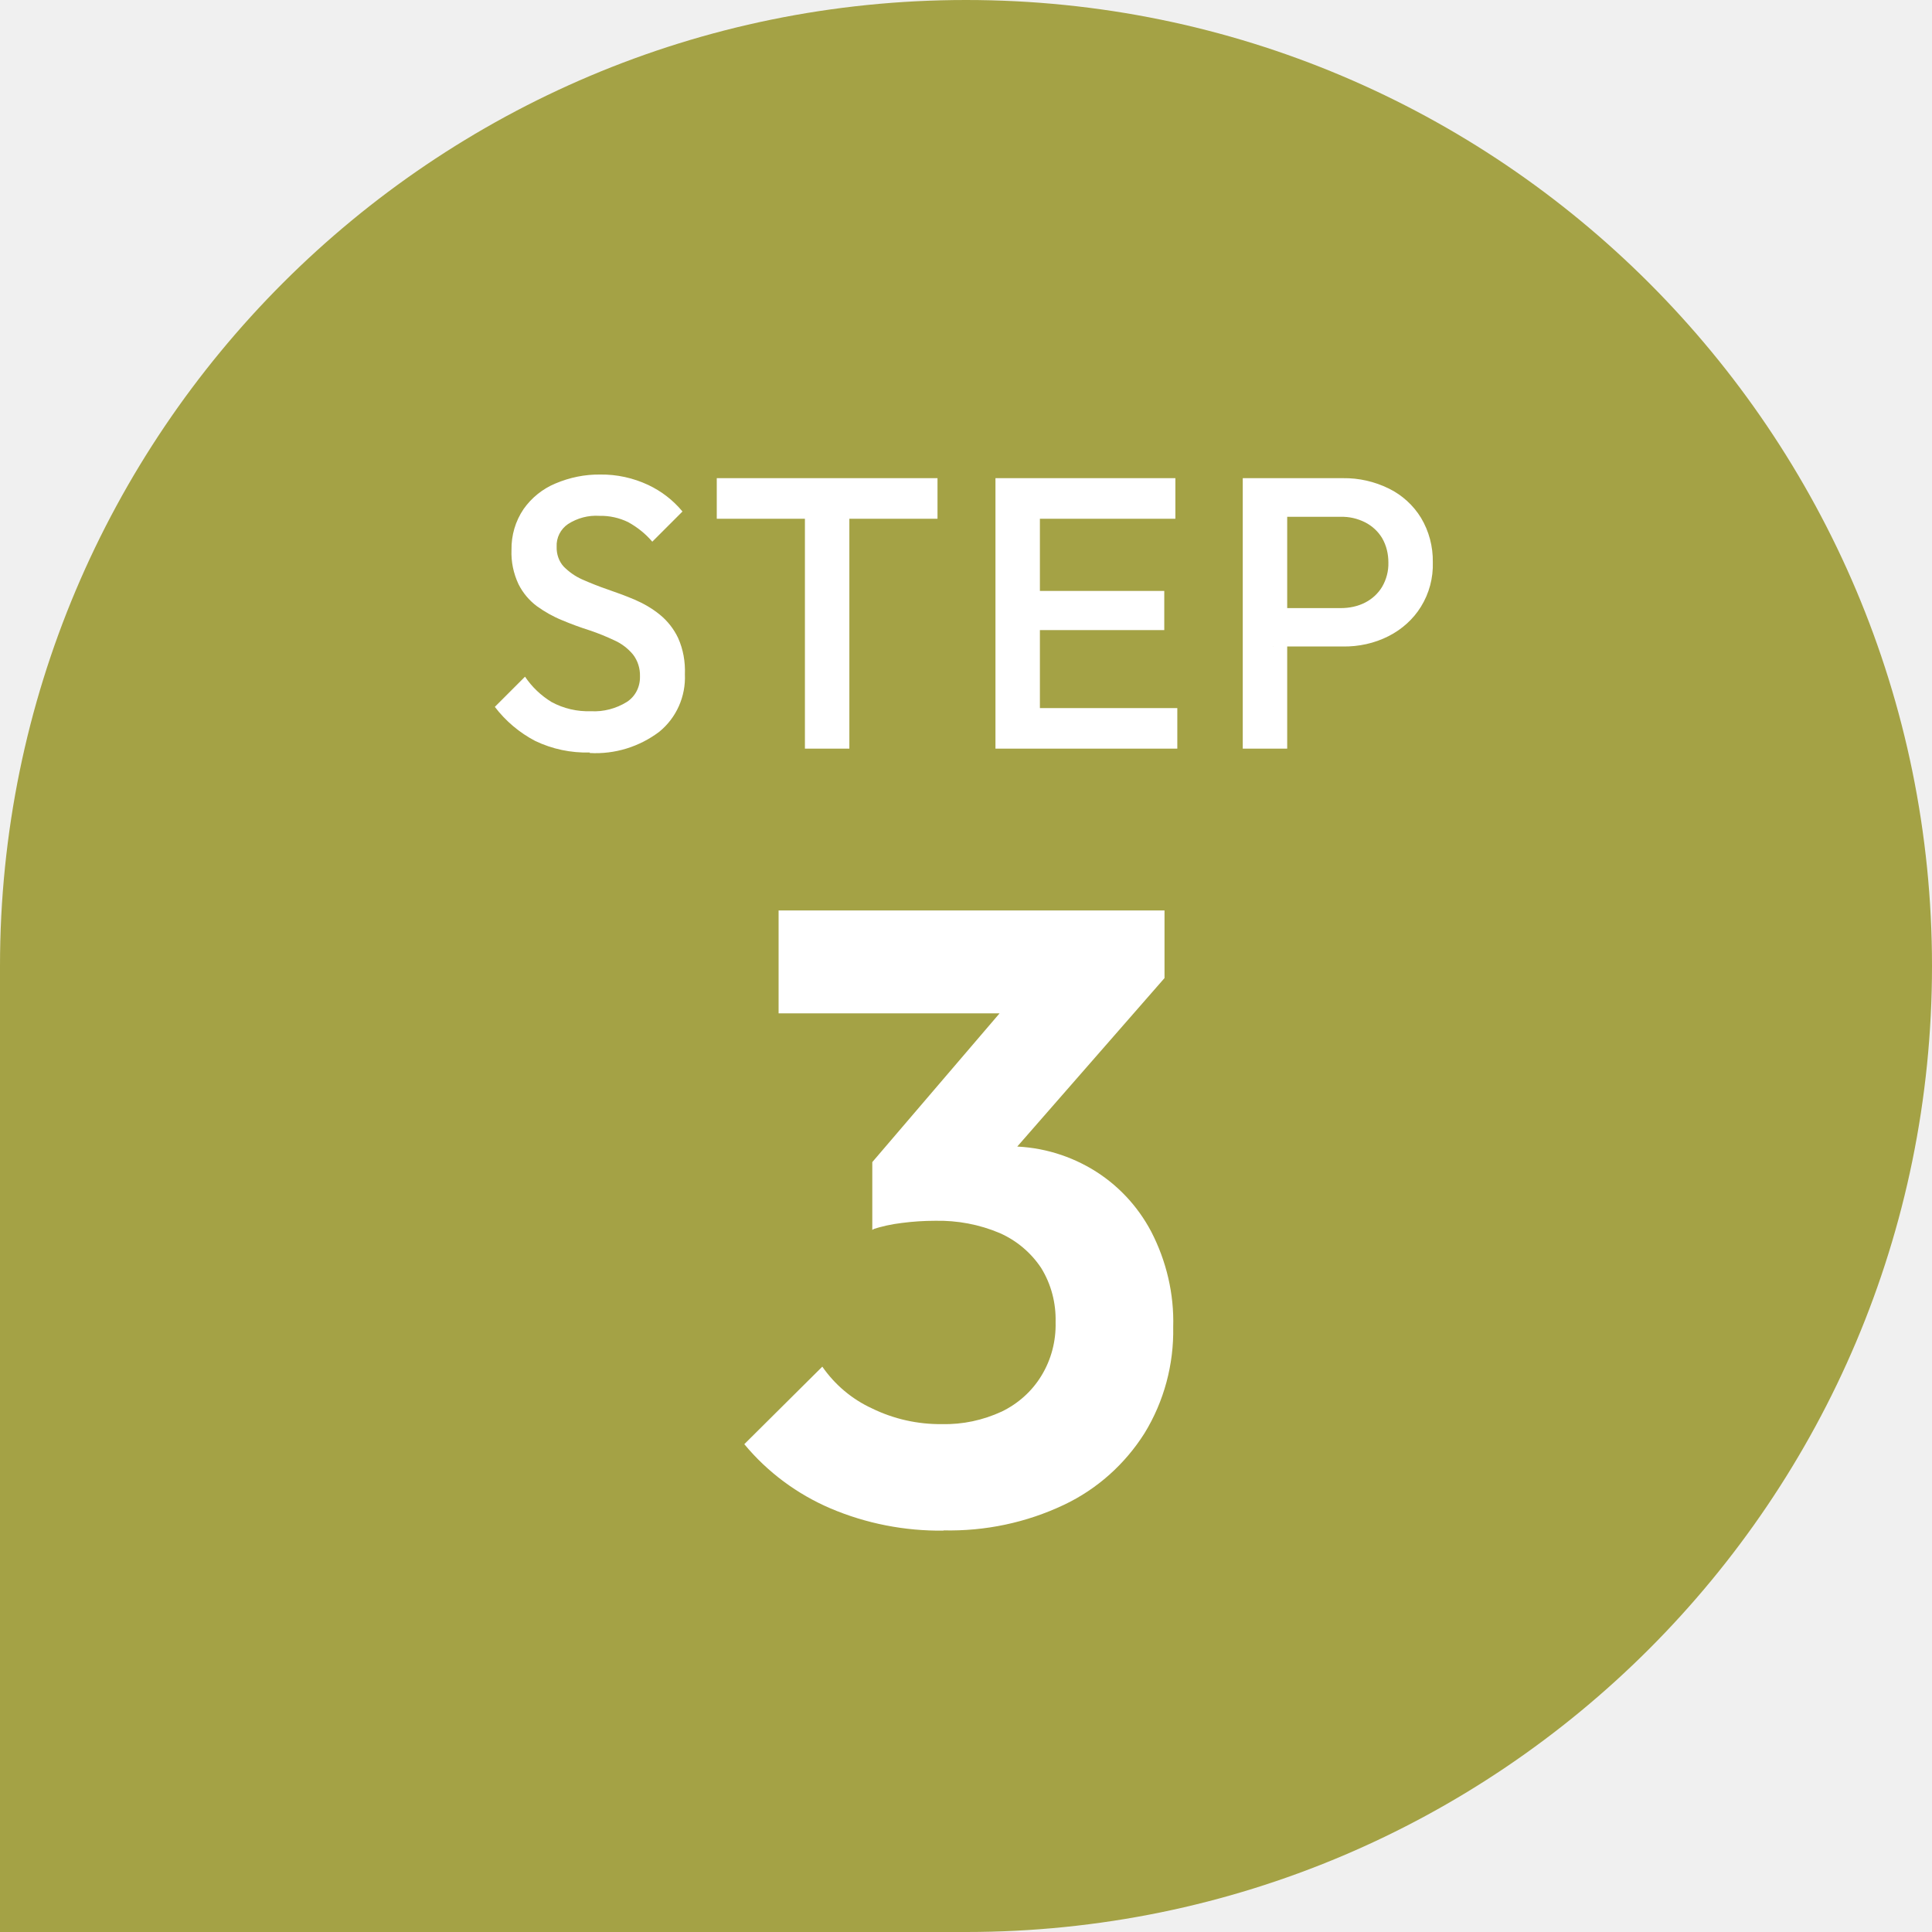
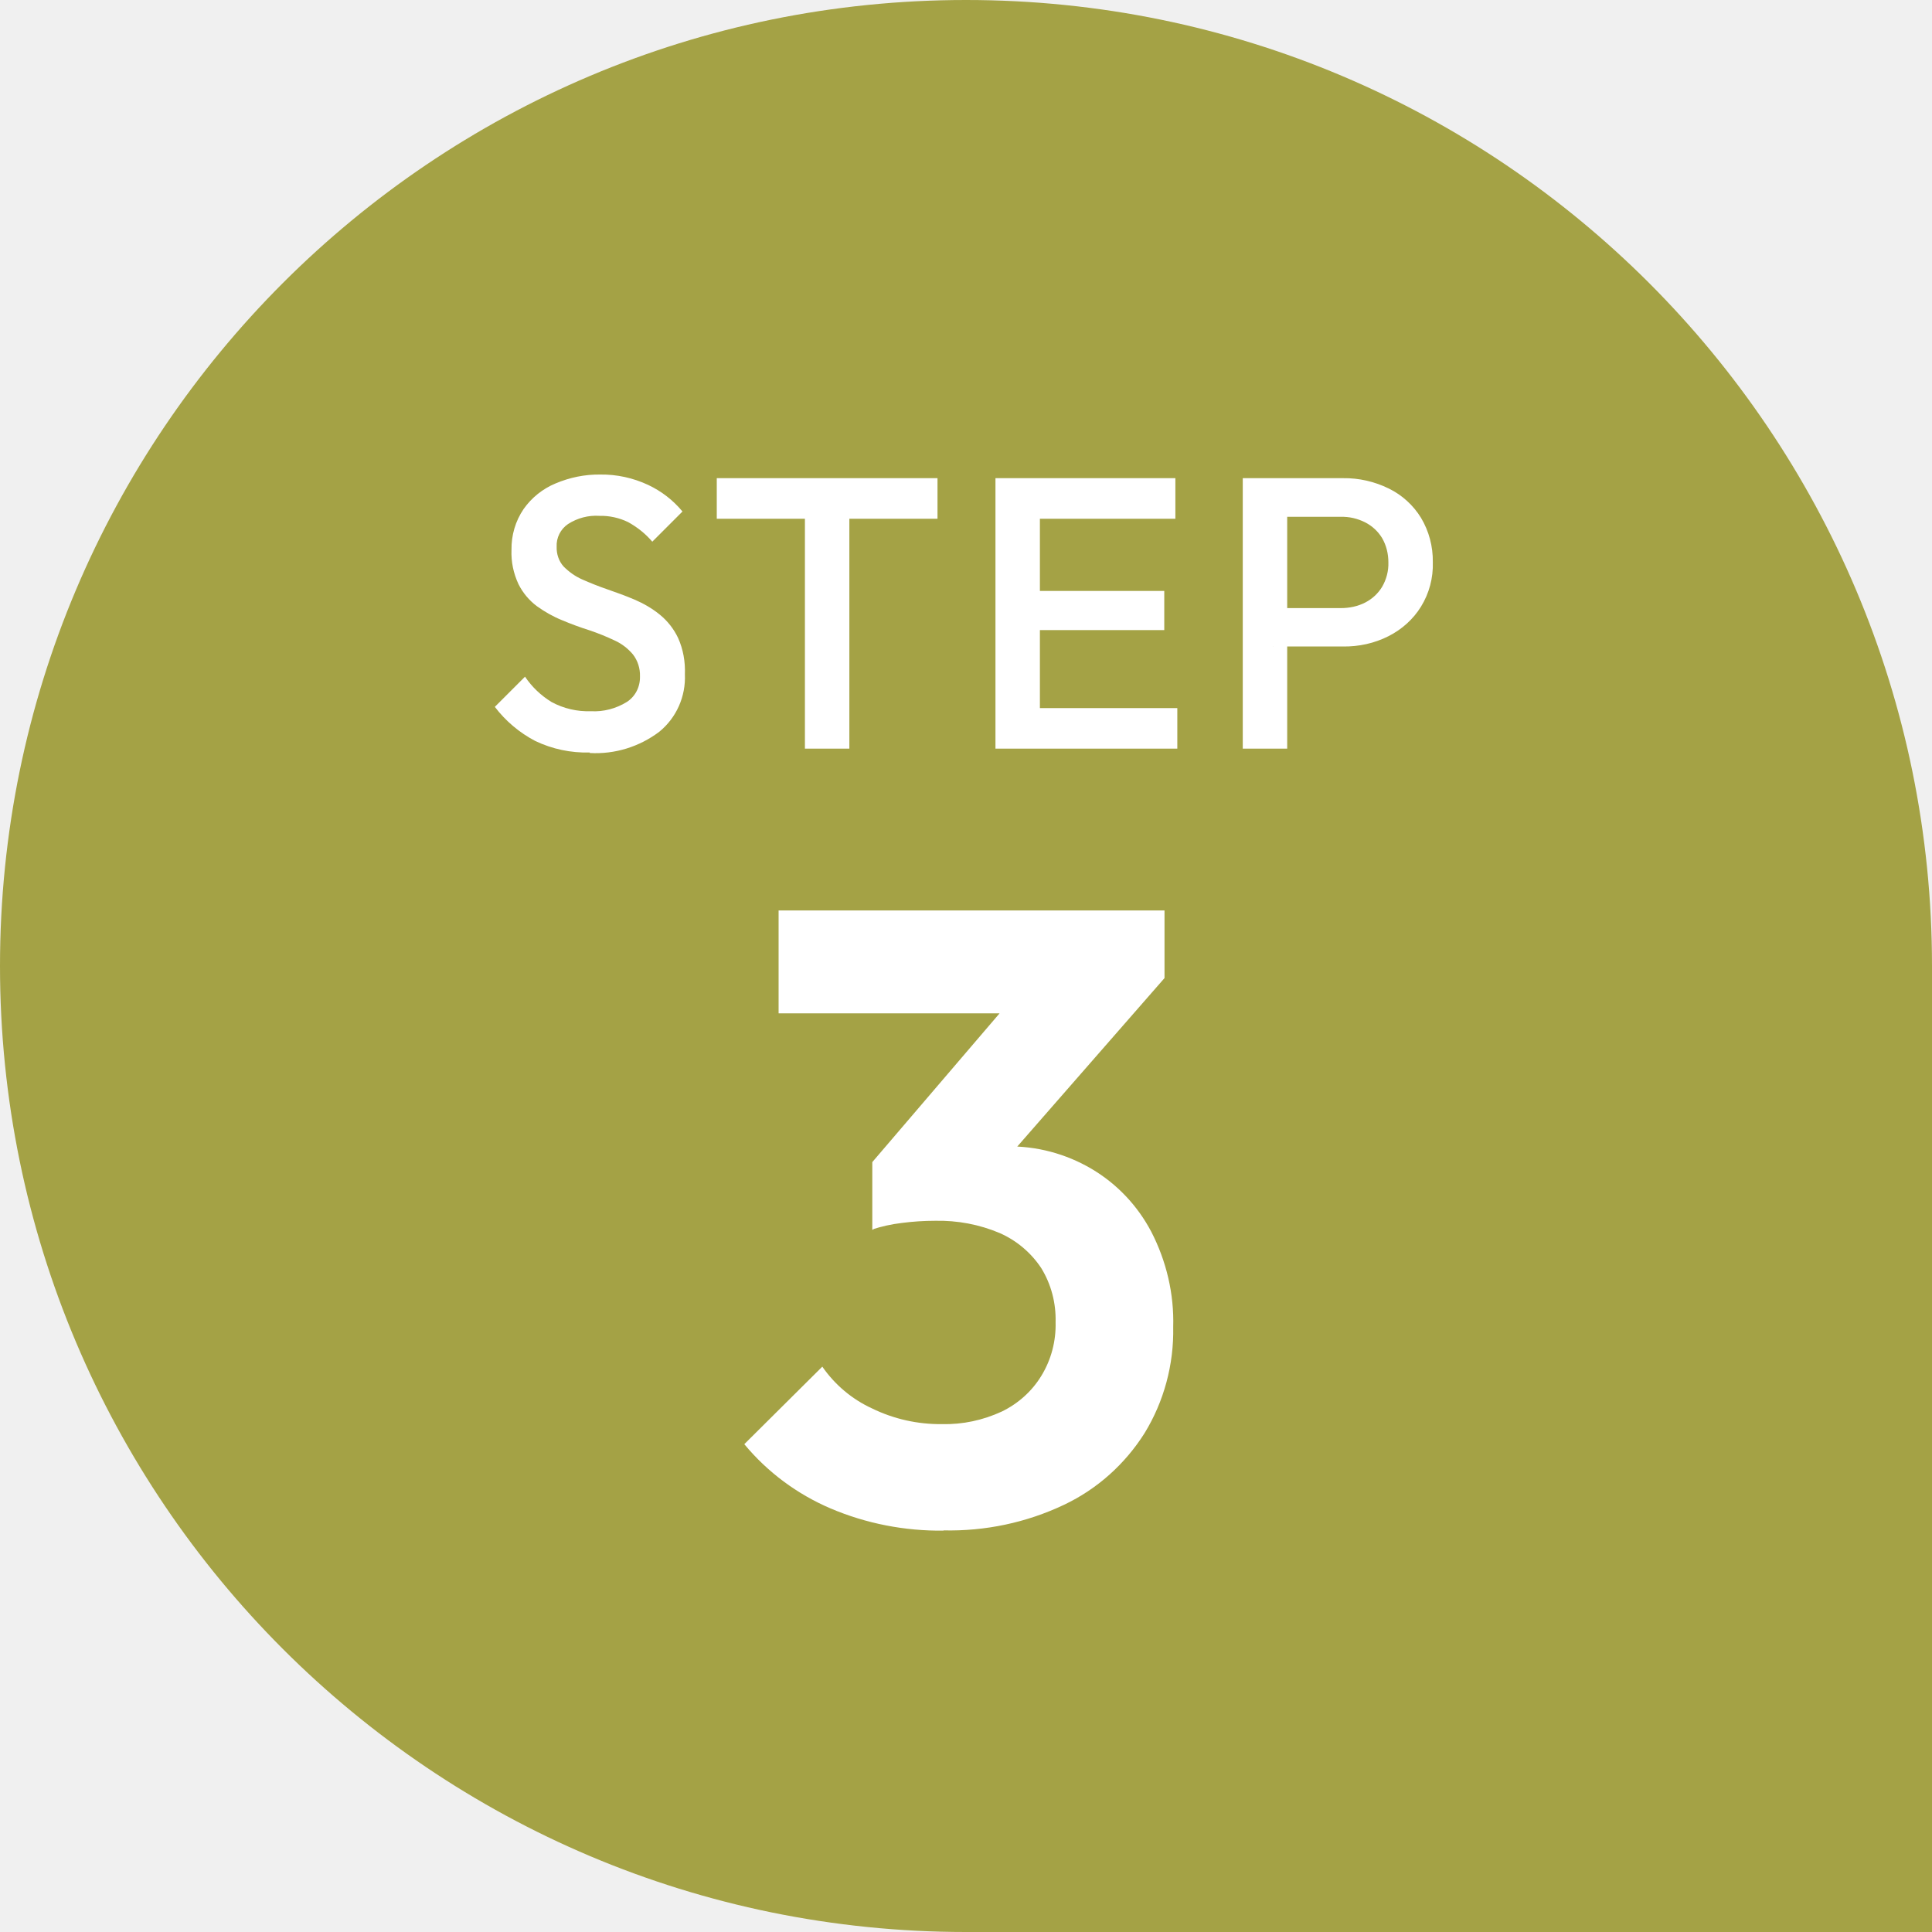
<svg xmlns="http://www.w3.org/2000/svg" id="a" data-name="Layer 1" viewBox="0 0 80 80">
-   <g id="b" data-name="Component 9 3">
-     <g id="c" data-name="Group 1808-2">
-       <g id="d" data-name="Group 1803-2">
-         <path id="e" data-name="Union 15-2" d="m40,80H0v-40C0,17.91,17.91,0,40,0s40,17.91,40,40-17.91,40-40,40Z" style="fill: #a4a245;" />
-       </g>
-       <g id="f" data-name="Group 1804-2">
-         <path id="g" data-name="Path 4771" d="m39.08,63.38c-1.61.02-3.21-.29-4.69-.92-1.38-.59-2.61-1.5-3.57-2.66l3.23-3.21c.52.75,1.23,1.35,2.06,1.73.9.44,1.89.66,2.89.65.86.02,1.7-.16,2.48-.52.68-.33,1.25-.84,1.64-1.48.41-.67.61-1.44.59-2.22.02-.79-.18-1.57-.6-2.25-.42-.63-1.01-1.13-1.71-1.44-.85-.36-1.76-.53-2.68-.51-.46,0-.92.03-1.38.09-.42.05-.83.14-1.23.27l2.16-2.75c.59-.19,1.18-.35,1.76-.49.55-.13,1.1-.19,1.66-.2,1.23-.02,2.44.3,3.51.93,1.05.62,1.9,1.52,2.47,2.6.63,1.22.95,2.58.91,3.95.03,1.55-.38,3.08-1.19,4.4-.81,1.28-1.96,2.31-3.33,2.96-1.56.74-3.27,1.1-5,1.06Zm-2.96-12.46v-2.8l6.46-7.55,5.64-.07-6.73,7.7-5.38,2.73Zm-3.88-8.96v-4.26h15.98v2.8l-4,1.46h-11.98Z" style="fill: #fff;" />
-         <path id="h" data-name="Path 4770" d="m24.42,31.16c-.78.02-1.55-.14-2.26-.48-.65-.34-1.22-.82-1.67-1.41l1.25-1.25c.29.43.66.78,1.1,1.05.5.27,1.06.4,1.63.38.52.03,1.04-.11,1.48-.38.36-.23.56-.63.55-1.06.01-.33-.09-.65-.29-.91-.21-.25-.47-.45-.76-.58-.34-.16-.68-.3-1.04-.42-.38-.12-.76-.26-1.14-.42-.37-.15-.72-.35-1.04-.58-.32-.24-.58-.55-.76-.91-.21-.45-.31-.93-.29-1.42-.01-.6.16-1.19.5-1.69.33-.47.79-.84,1.32-1.06.59-.25,1.22-.38,1.86-.37.68-.01,1.36.14,1.98.43.55.26,1.03.63,1.42,1.1l-1.25,1.25c-.28-.33-.62-.6-1-.81-.37-.18-.78-.27-1.19-.26-.46-.03-.91.09-1.3.34-.31.21-.49.57-.47.94-.01.3.09.6.29.82.22.22.47.4.76.53.34.15.69.29,1.04.41.38.13.76.27,1.14.43.37.16.72.36,1.04.62.32.26.58.59.76.97.21.47.3.98.28,1.5.04.92-.35,1.8-1.06,2.38-.82.62-1.84.94-2.88.88Zm8.91-.16v-10.88h1.84v10.88h-1.84Zm-3.65-9.52v-1.68h9.14v1.68h-9.14Zm11.54,9.52v-11.2h1.84v11.2h-1.84Zm1.26,0v-1.68h6.27v1.68h-6.27Zm0-4.91v-1.62h5.73v1.62h-5.73Zm0-4.61v-1.68h6.19v1.68h-6.19Zm10.24,5.3v-1.6h2.8c.35,0,.7-.07,1.01-.23.29-.15.53-.37.7-.65.18-.31.27-.66.26-1.01,0-.35-.08-.7-.26-1.01-.17-.28-.41-.5-.7-.65-.32-.16-.66-.24-1.02-.23h-2.8v-1.6h2.9c.66-.01,1.31.14,1.9.43.55.27,1.01.69,1.33,1.21.33.55.5,1.19.49,1.84.02.65-.15,1.29-.49,1.84-.32.52-.79.94-1.34,1.22-.59.3-1.24.44-1.9.43h-2.89Zm-1.26,4.22v-11.2h1.84v11.2h-1.84Z" style="fill: #fff;" />
-       </g>
-     </g>
+   <path id="b" data-name="Union 15-2" d="m0,40c0,22.09,17.91,40,40,40h40v-40C80,17.91,62.09,0,40,0S0,17.91,0,40" style="fill: #a4a245;" />
+   <g id="c" data-name="Group 1804-2">
+     <path id="d" data-name="Path 4771" d="m39.08,63.38c-1.61.02-3.21-.29-4.69-.92-1.38-.59-2.61-1.5-3.57-2.66l3.23-3.21c.52.75,1.23,1.35,2.06,1.73.9.44,1.89.66,2.89.65.86.02,1.7-.16,2.48-.52.68-.33,1.25-.84,1.64-1.48.41-.67.61-1.44.59-2.22.02-.79-.18-1.57-.6-2.25-.42-.63-1.01-1.13-1.71-1.44-.85-.36-1.76-.53-2.68-.51-.46,0-.92.03-1.38.09-.42.05-.83.14-1.23.27l2.16-2.75c.59-.19,1.18-.35,1.76-.49.55-.13,1.1-.19,1.66-.2,1.23-.02,2.44.3,3.51.93,1.05.62,1.9,1.52,2.47,2.6.63,1.22.95,2.58.91,3.95.03,1.55-.38,3.08-1.19,4.4-.81,1.28-1.96,2.31-3.33,2.96-1.56.74-3.27,1.1-5,1.06Zm-2.96-12.46v-2.8l6.46-7.55,5.64-.07-6.73,7.7-5.38,2.73Zm-3.88-8.96v-4.26h15.98v2.8l-4,1.46h-11.98Z" style="fill: #fff;" />
+     <path id="e" data-name="Path 4770" d="m24.42,31.16c-.78.02-1.55-.14-2.26-.48-.65-.34-1.22-.82-1.67-1.41l1.25-1.25c.29.43.66.78,1.1,1.05.5.27,1.06.4,1.63.38.52.03,1.04-.11,1.48-.38.36-.23.56-.63.55-1.06.01-.33-.09-.65-.29-.91-.21-.25-.47-.45-.76-.58-.34-.16-.68-.3-1.04-.42-.38-.12-.76-.26-1.14-.42-.37-.15-.72-.35-1.04-.58-.32-.24-.58-.55-.76-.91-.21-.45-.31-.93-.29-1.42-.01-.6.16-1.19.5-1.69.33-.47.79-.84,1.32-1.06.59-.25,1.22-.38,1.86-.37.68-.01,1.36.14,1.98.43.55.26,1.03.63,1.42,1.1l-1.25,1.25c-.28-.33-.62-.6-1-.81-.37-.18-.78-.27-1.19-.26-.46-.03-.91.09-1.3.34-.31.21-.49.57-.47.94-.01.3.09.6.29.82.22.22.47.4.76.53.34.15.69.29,1.04.41.38.13.76.27,1.14.43.37.16.72.36,1.04.62.32.26.58.59.76.97.21.47.3.98.28,1.5.04.92-.35,1.8-1.06,2.38-.82.62-1.84.94-2.88.88Zm8.91-.16v-10.88h1.84v10.88h-1.84Zm-3.65-9.52v-1.68h9.14v1.68h-9.14Zm11.54,9.52v-11.2h1.84v11.2h-1.84Zm1.26,0v-1.68h6.27v1.68h-6.27Zm0-4.91v-1.62h5.73v1.62h-5.73Zm0-4.61v-1.68h6.19v1.68h-6.19Zm10.24,5.3v-1.6h2.8c.35,0,.7-.07,1.01-.23.29-.15.53-.37.7-.65.18-.31.27-.66.26-1.01,0-.35-.08-.7-.26-1.01-.17-.28-.41-.5-.7-.65-.32-.16-.66-.24-1.02-.23h-2.8v-1.6h2.9c.66-.01,1.31.14,1.9.43.55.27,1.01.69,1.33,1.21.33.55.5,1.19.49,1.84.02.65-.15,1.29-.49,1.84-.32.52-.79.94-1.34,1.22-.59.3-1.24.44-1.9.43h-2.89Zm-1.26,4.22v-11.2h1.84v11.2h-1.84Z" style="fill: #fff;" />
  </g>
</svg>
